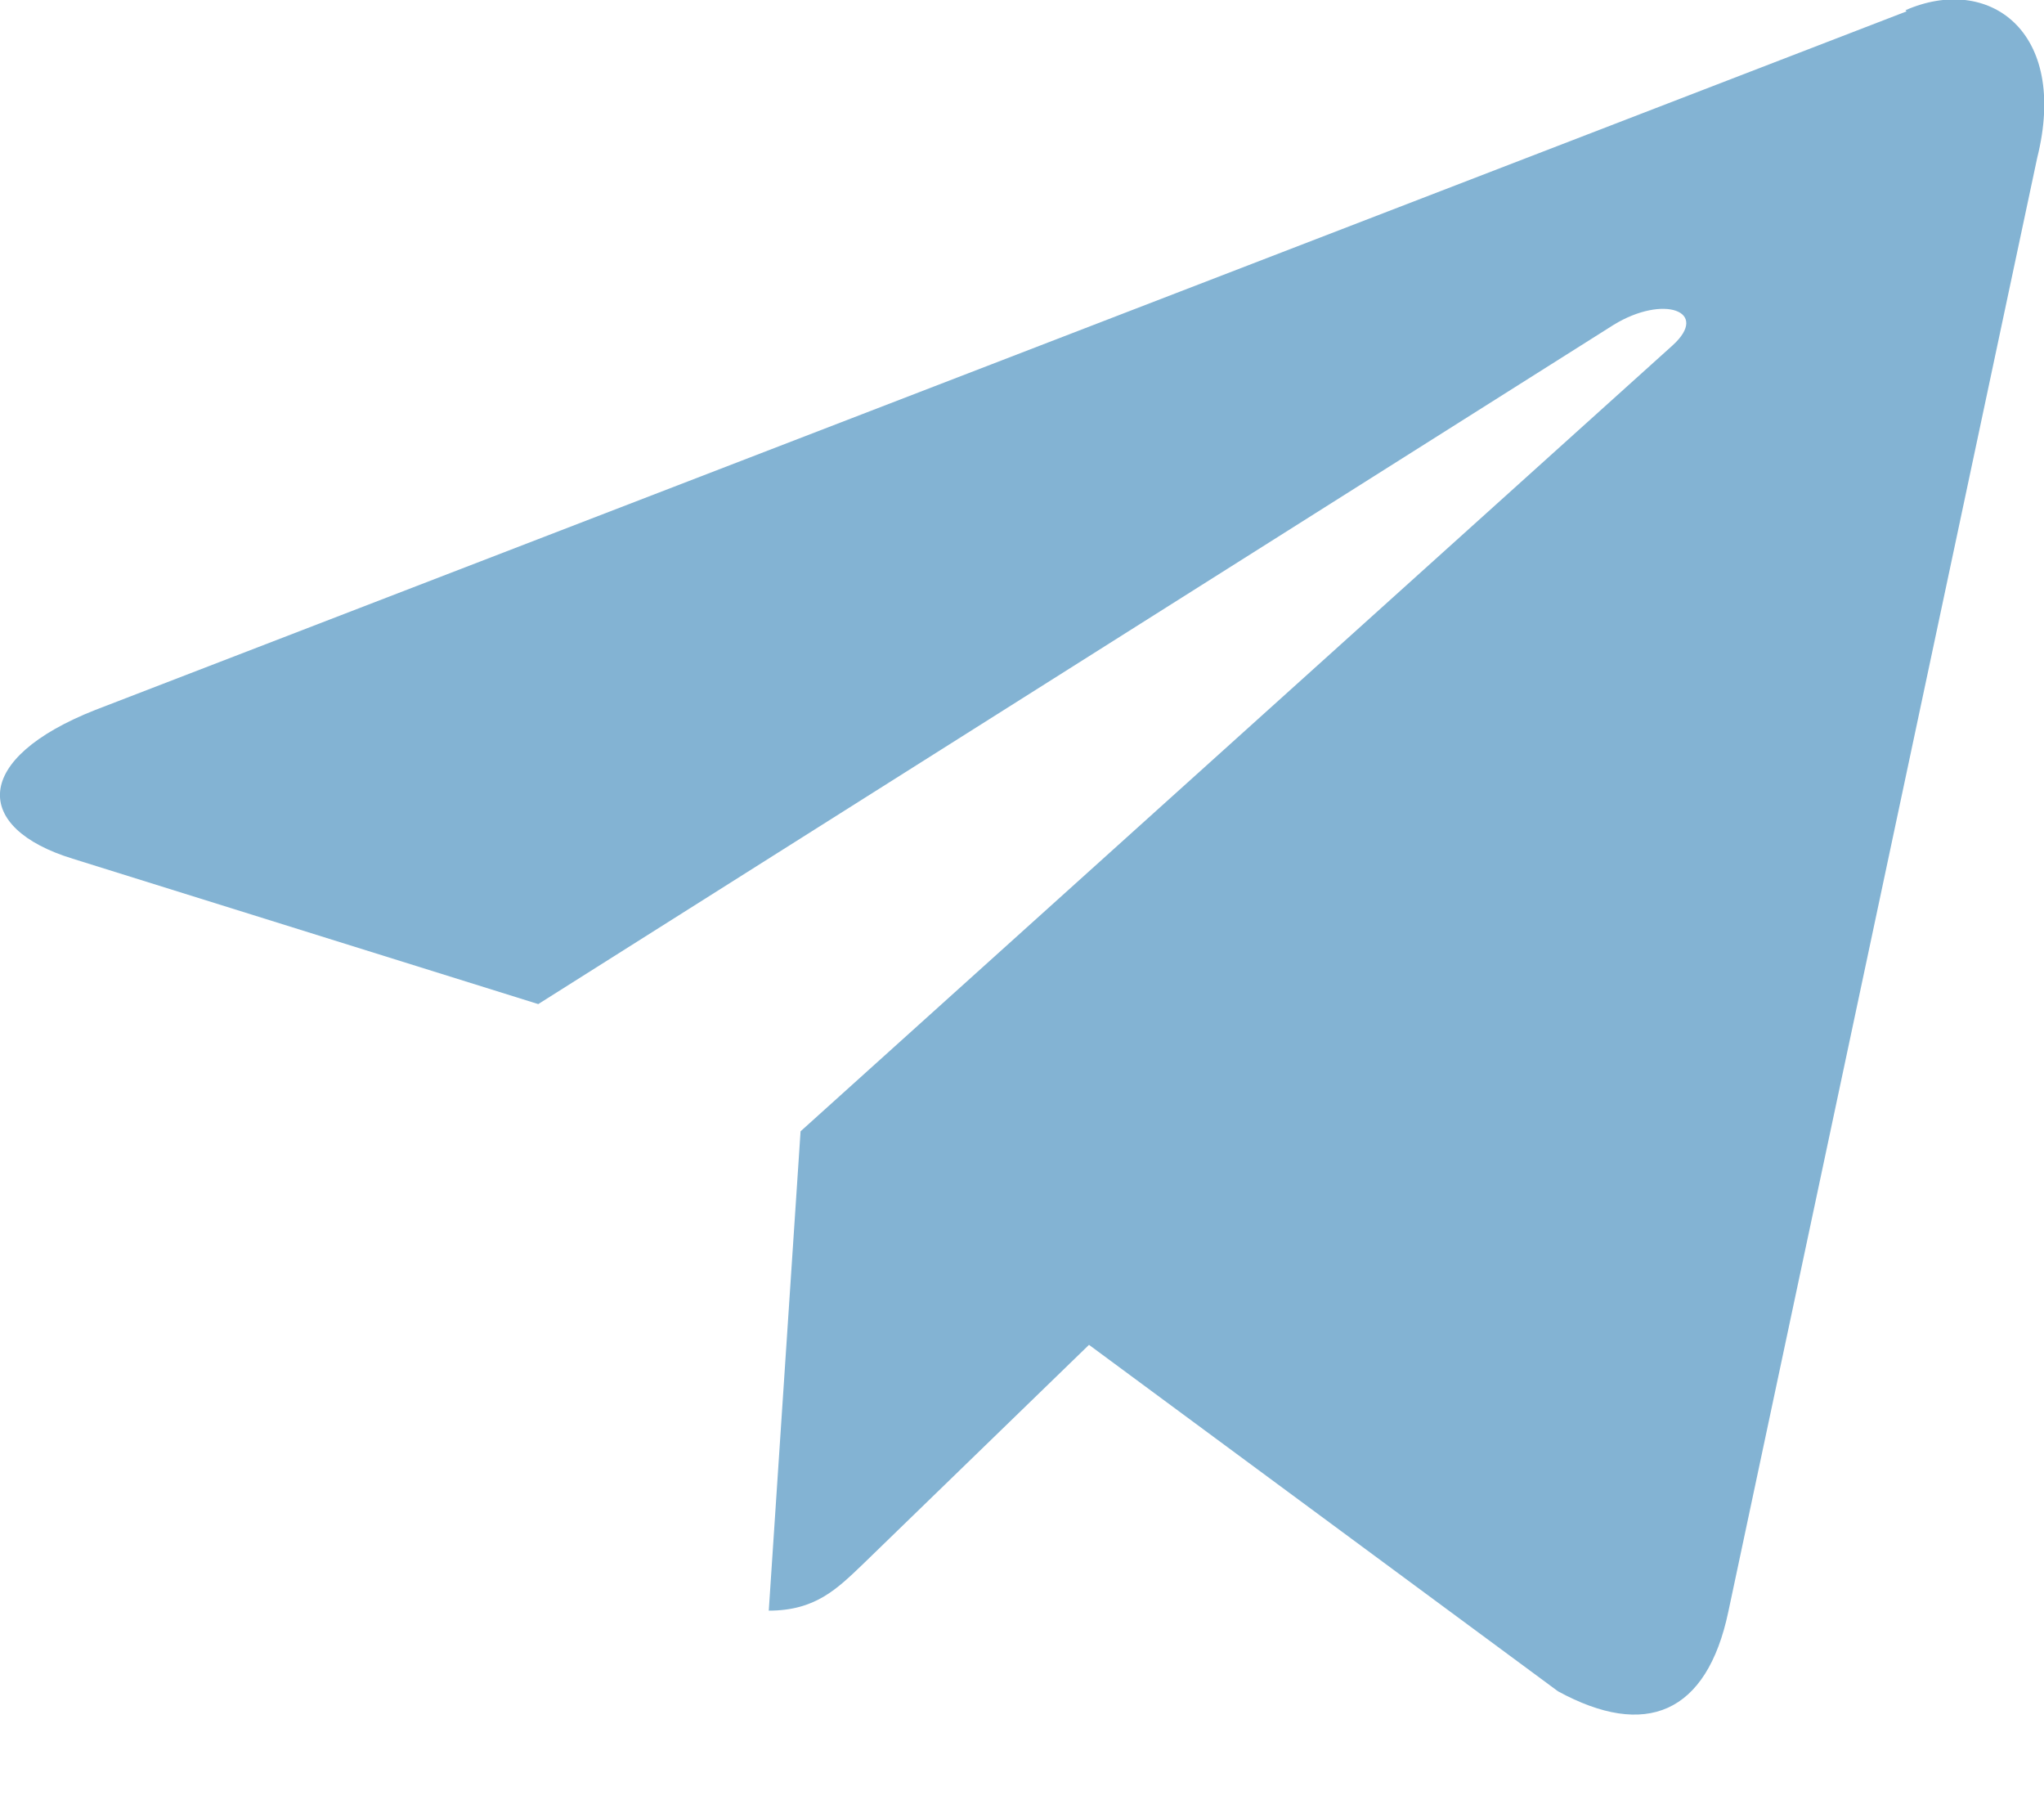
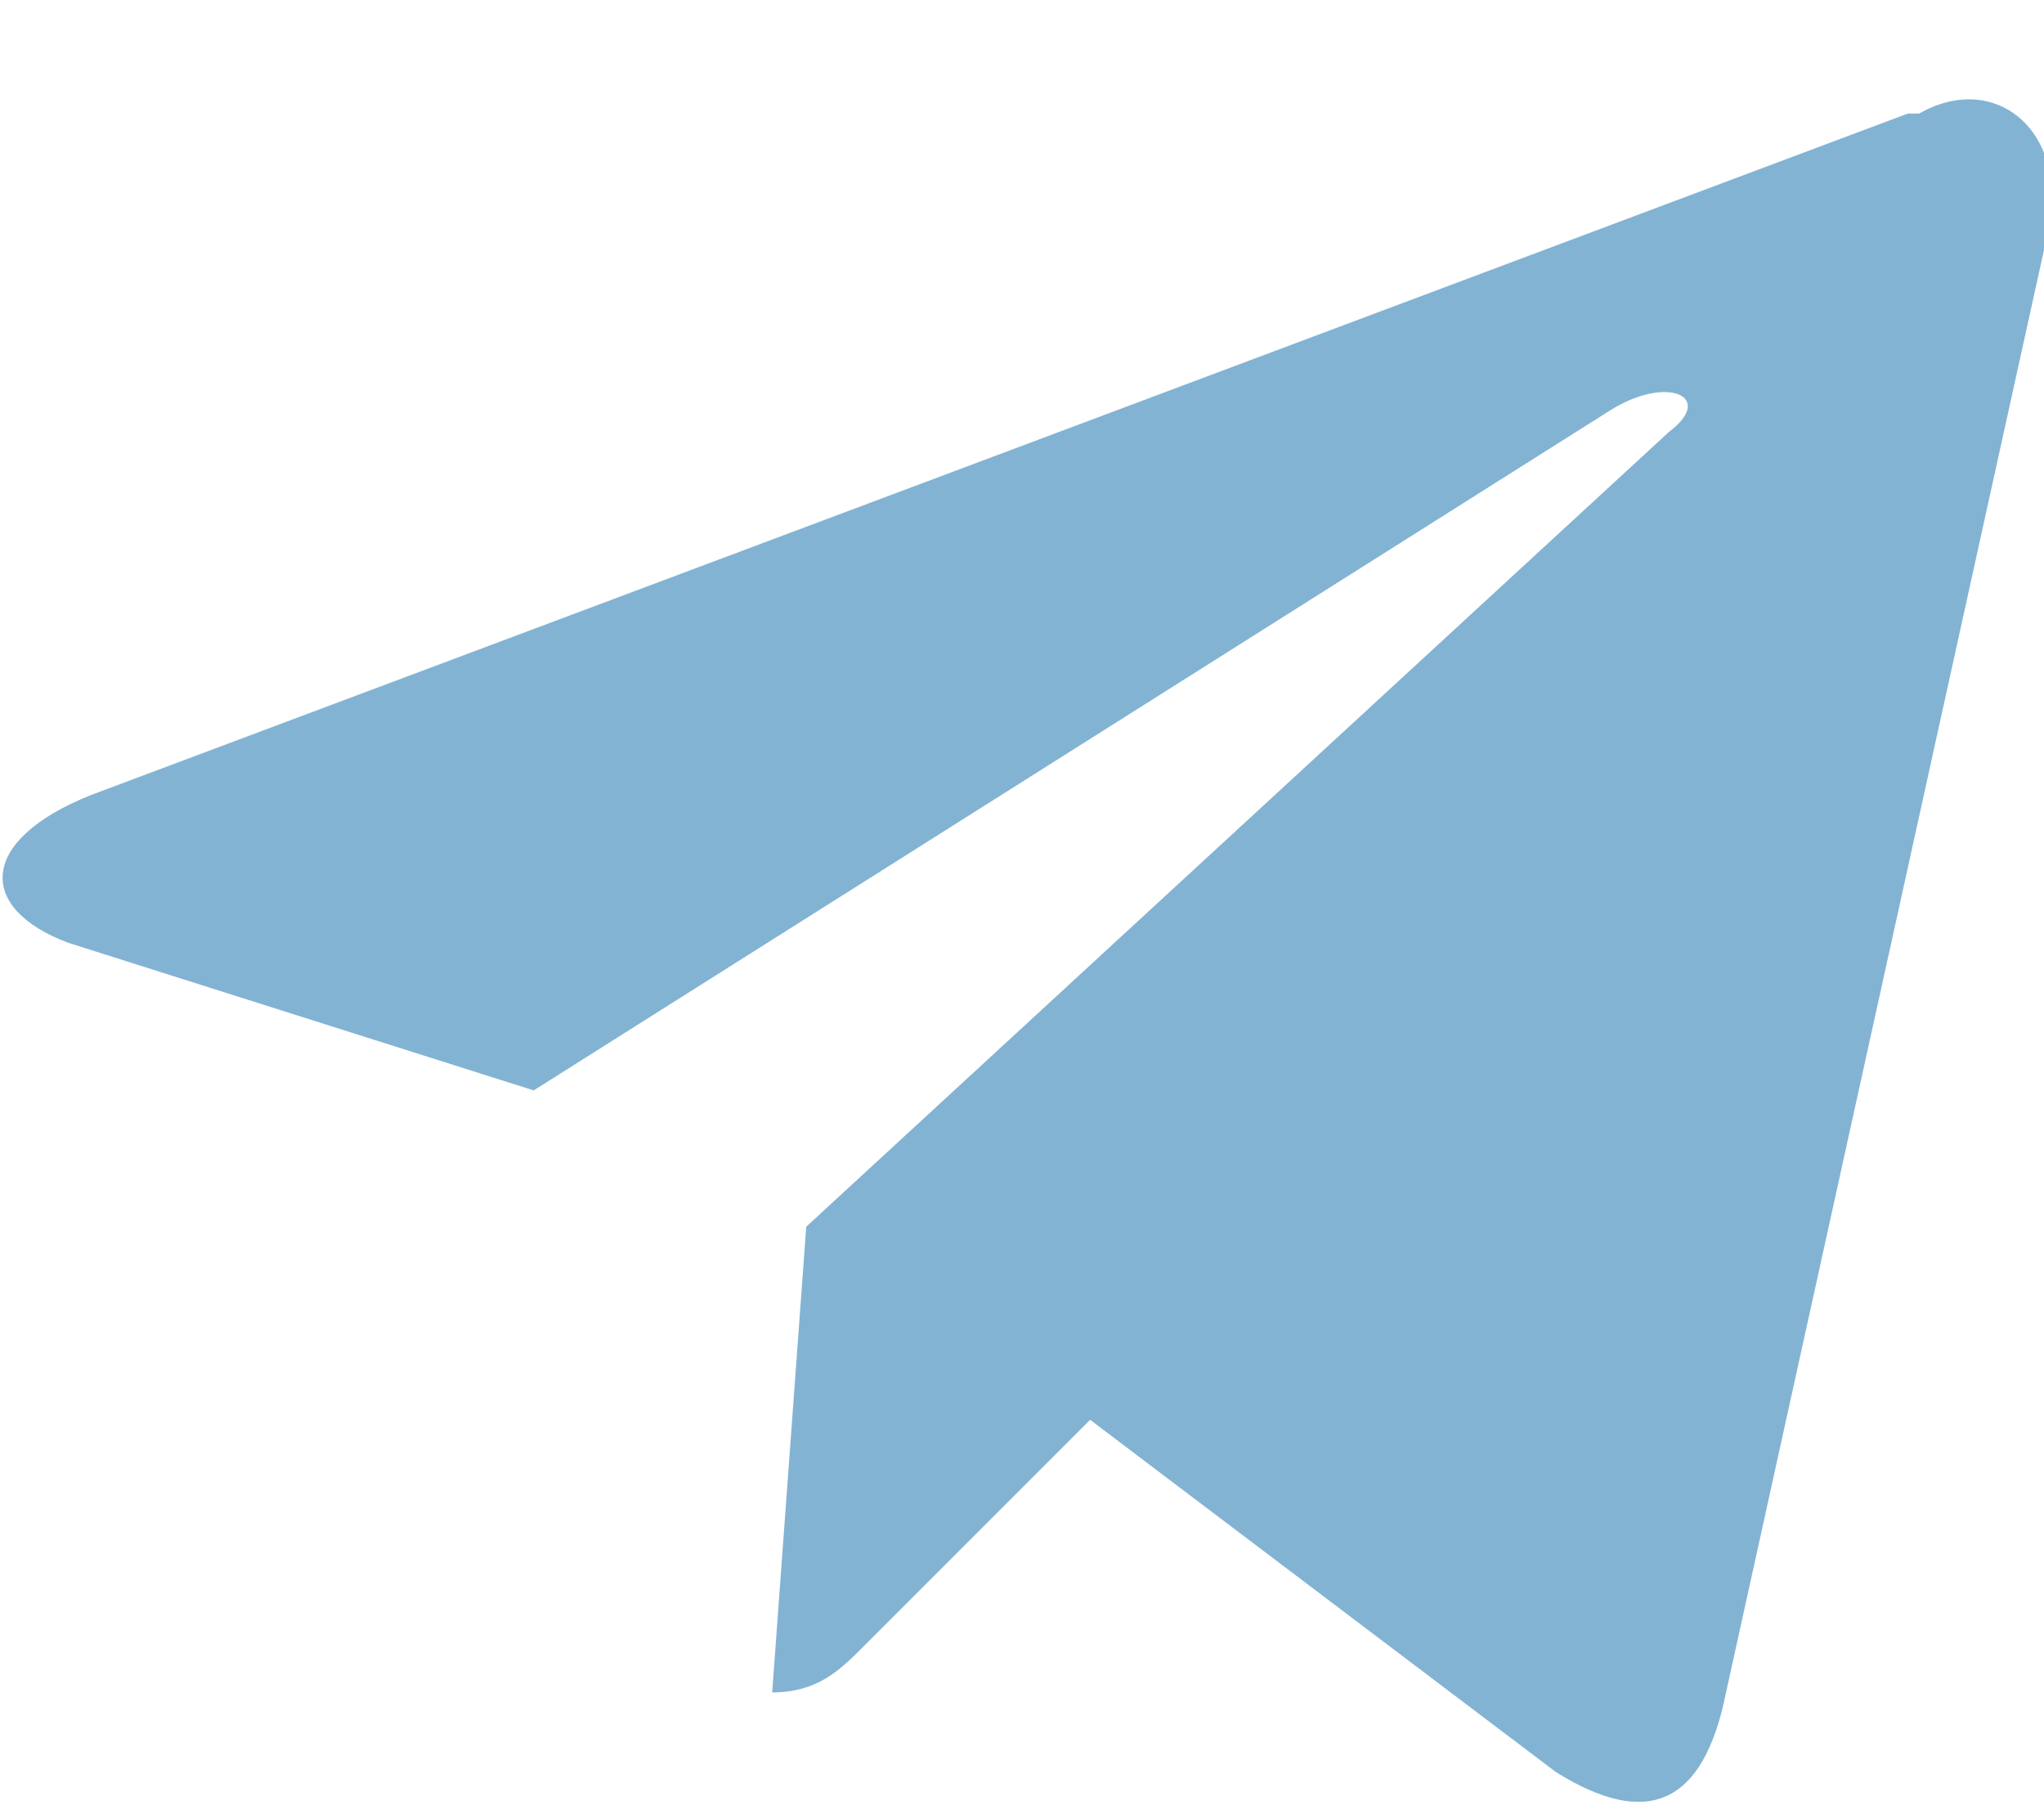
- <svg xmlns="http://www.w3.org/2000/svg" width="18" height="16" fill="none">
-   <path d="M16.79.1.84 6.25c-1.09.43-1.08 1.04-.2 1.31l4.1 1.28 9.47-5.98c.44-.27.85-.12.52.18L7.05 9.96l-.28 4.22c.41 0 .6-.19.83-.41l1.99-1.93 4.13 3.05c.77.42 1.31.2 1.5-.7l2.72-12.8c.28-1.12-.43-1.62-1.16-1.3Z" fill="#83B3D3" />
+ <svg xmlns="http://www.w3.org/2000/svg" width="18" height="16" viewBox="0 0 18 16" fill="none">
+   <path d="M16.8 1 .8 7c-1 .4-1 1-.2 1.3l4.1 1.3 9.5-6c.5-.3.9-.1.5.2l-7.6 7-.3 4.1c.4 0 .6-.2.8-.4l2-2 4.1 3.1c.8.5 1.3.3 1.5-.7L18 2.2c.3-1-.4-1.6-1.1-1.2Z" fill="#83B3D3" />
</svg>
